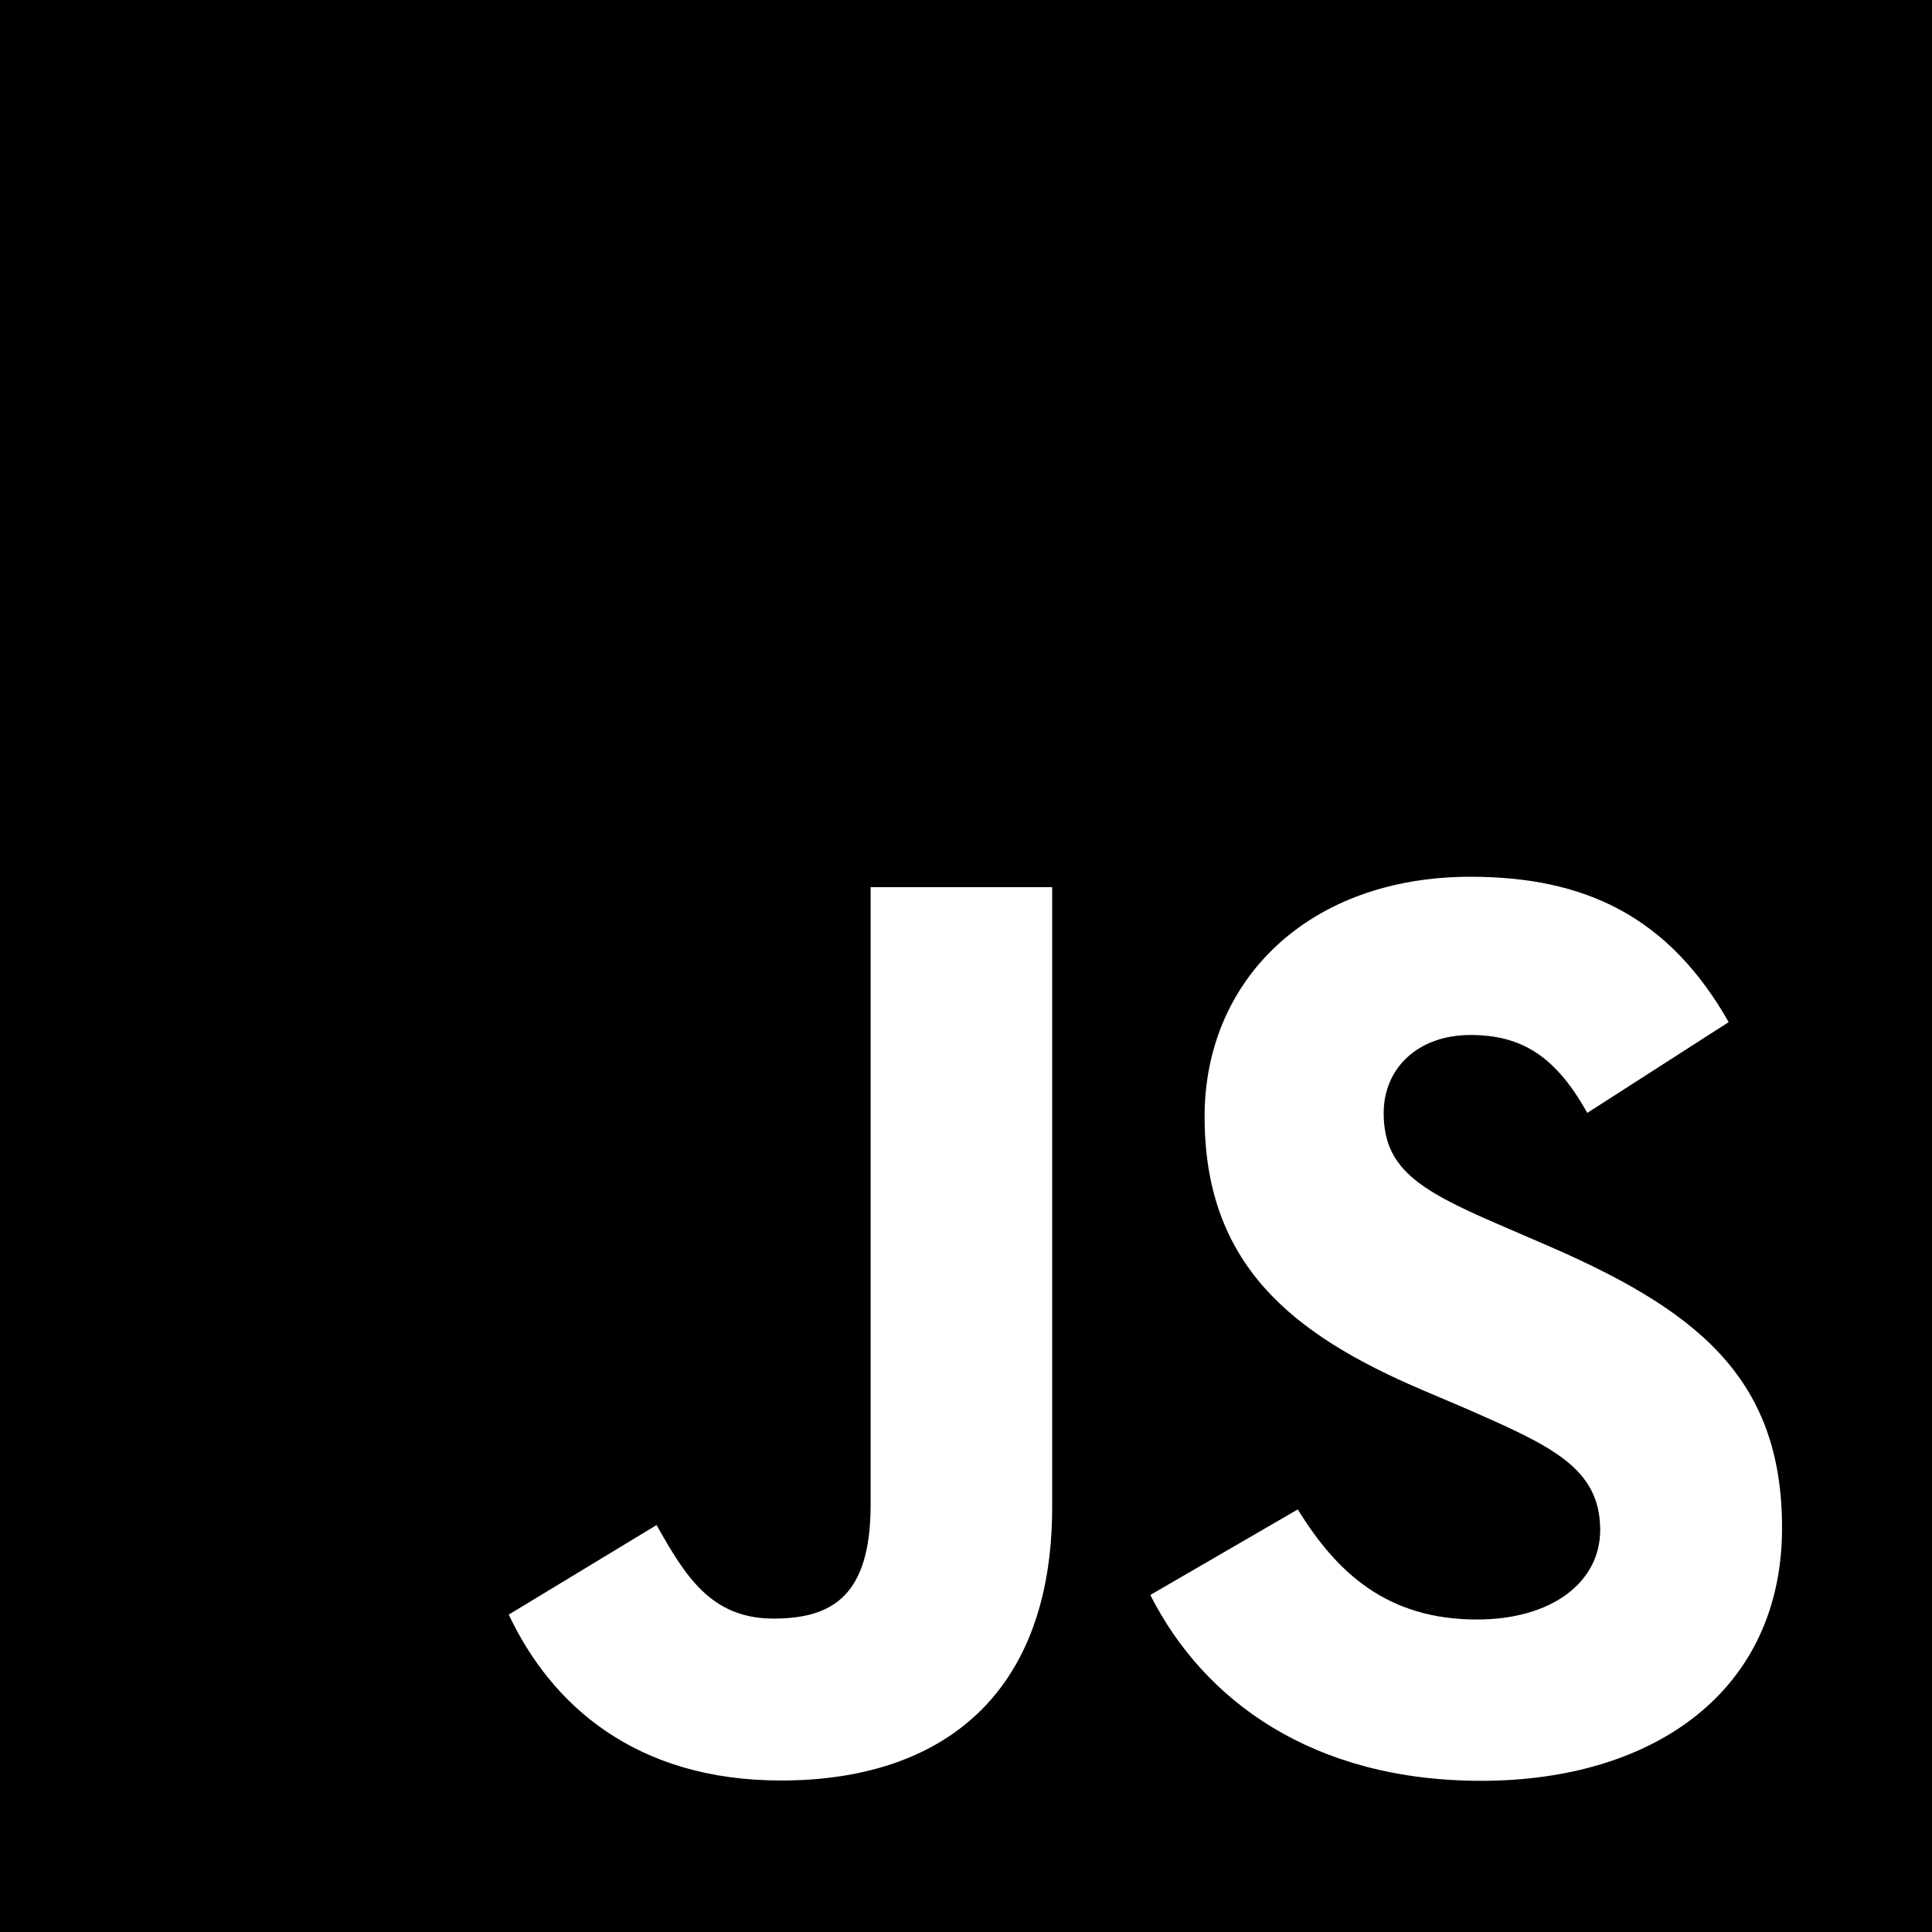
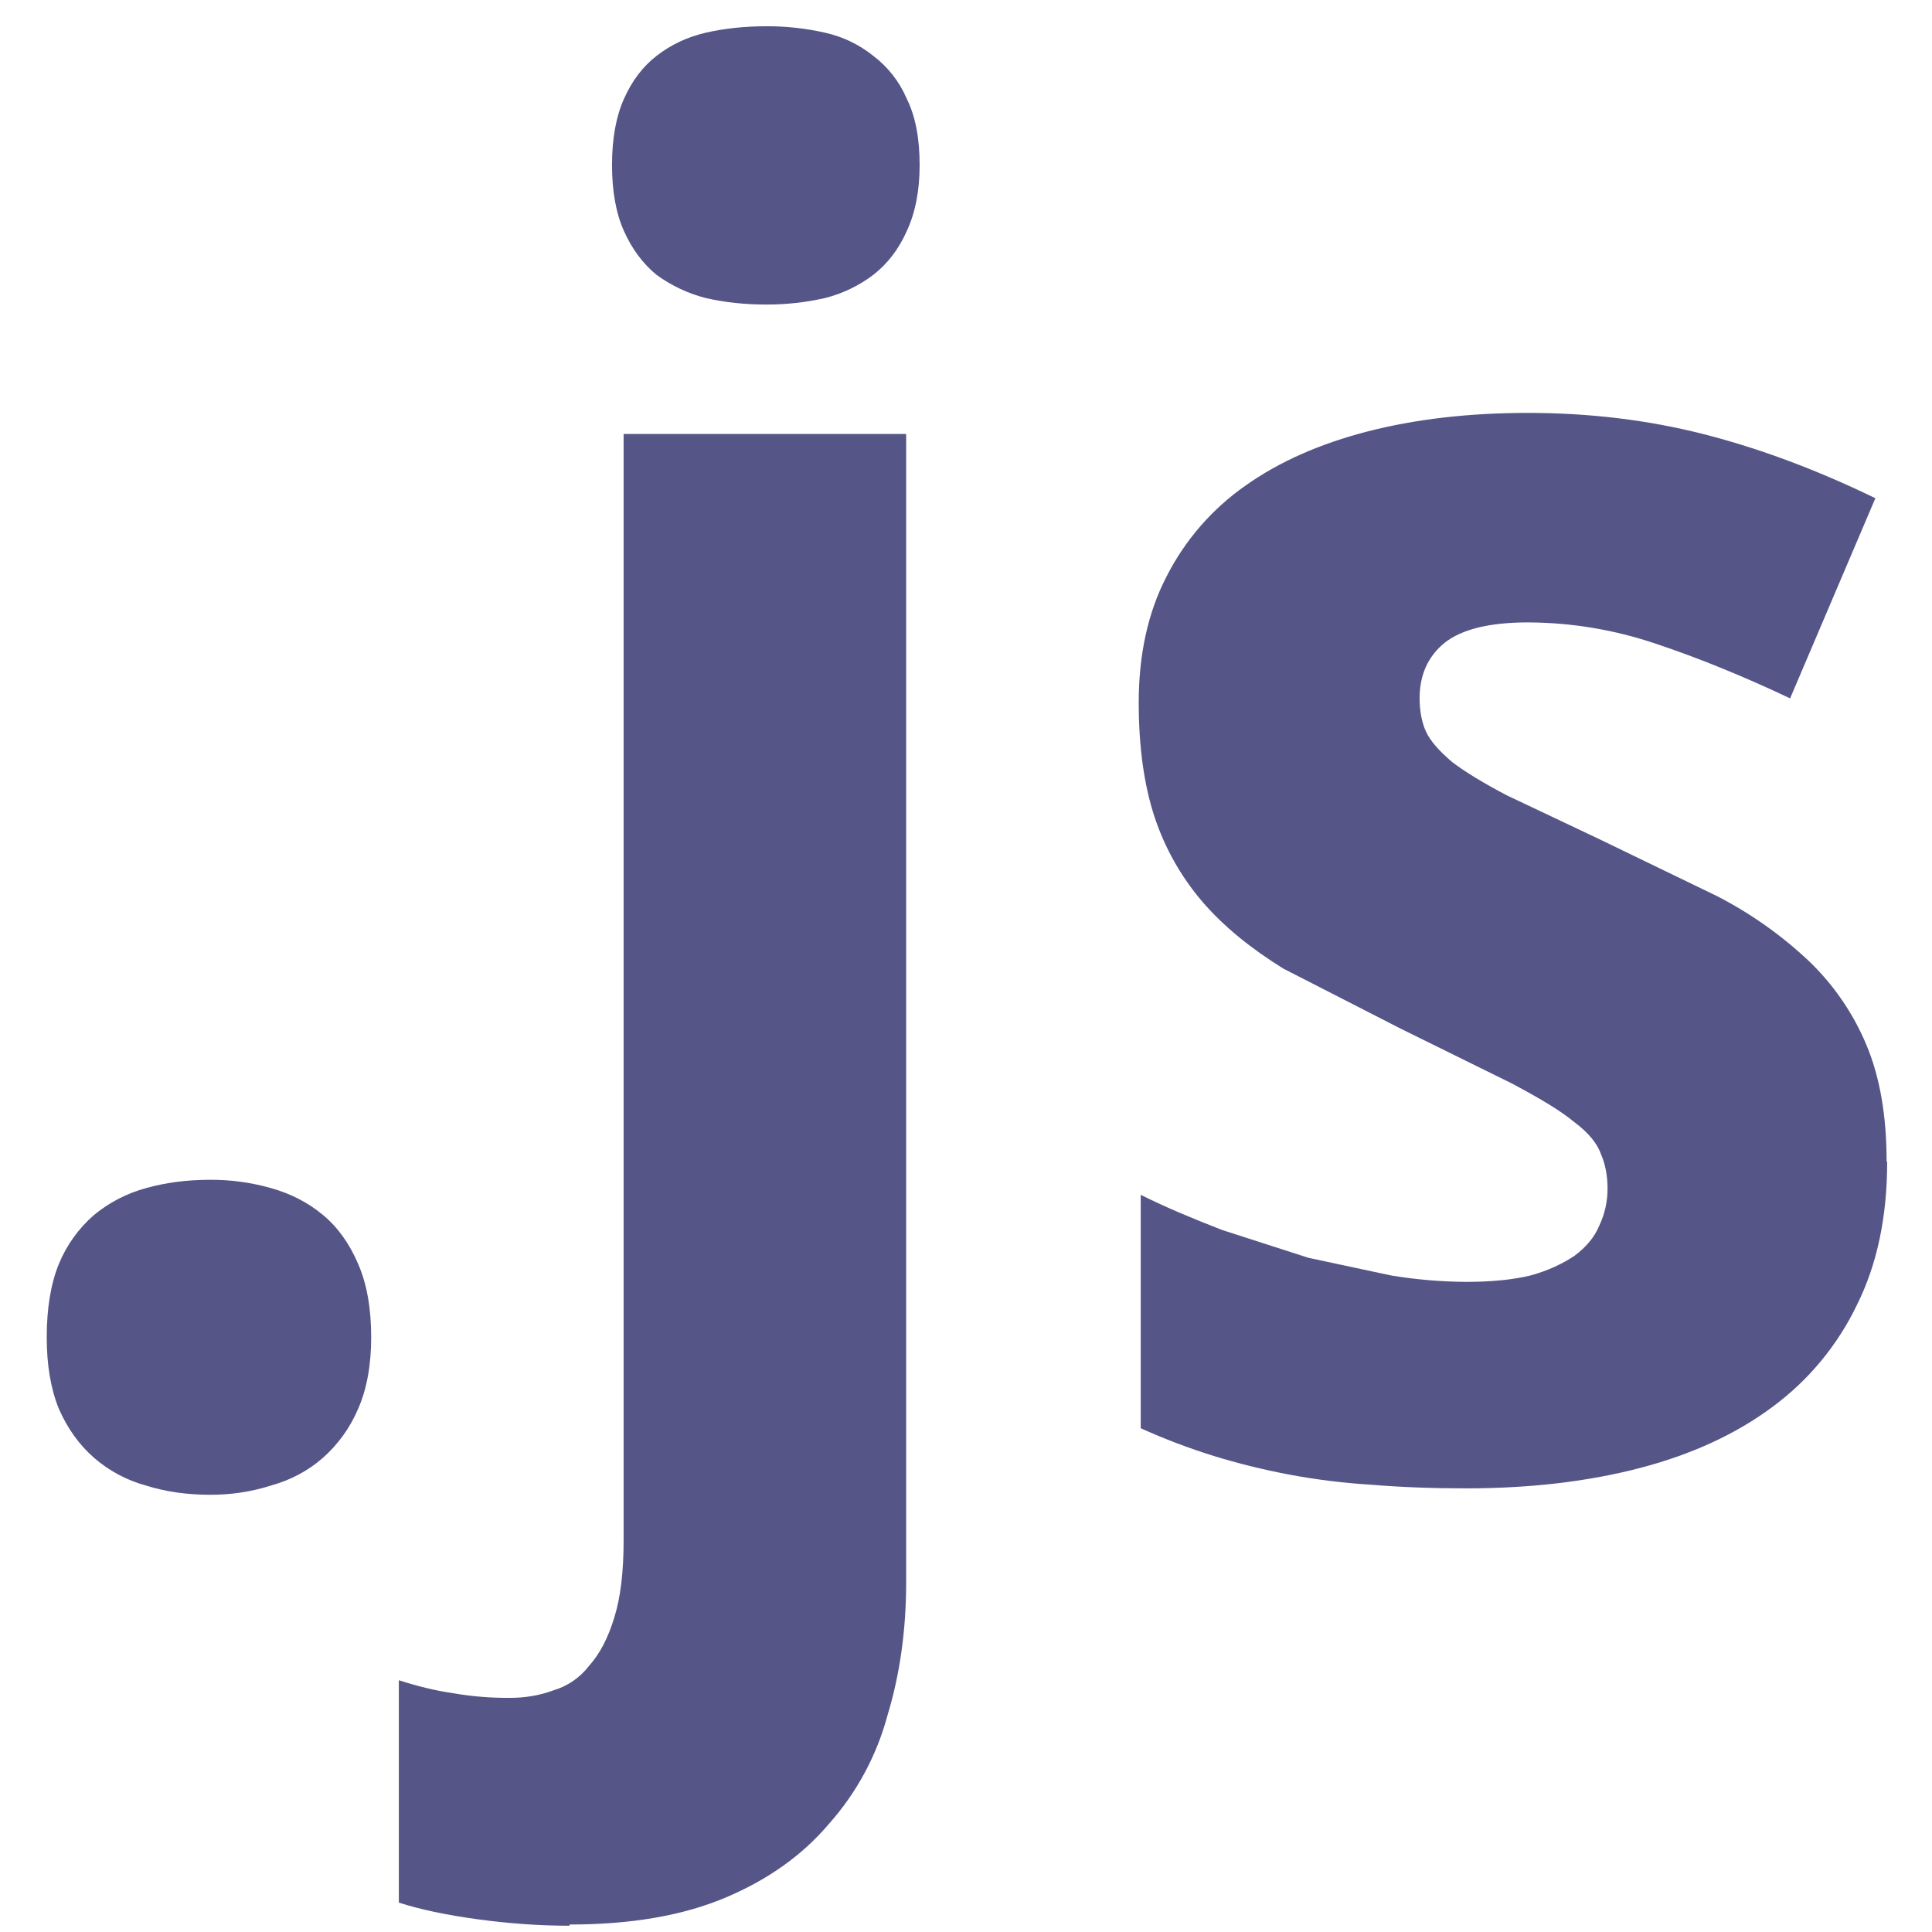
- <svg xmlns="http://www.w3.org/2000/svg" viewBox="0 0 630 630">
-   <path d="M0 0v630h630V0H0zm479.5 285.9c37.6 0 64.7 13.1 84.2 47.4l-46.1 29.6c-10.2-18.2-21.1-25.4-38.1-25.4-17.3 0-28.3 11-28.3 25.4 0 17.8 11 24.9 36.4 35.9l14.8 6.4c50.3 21.5 78.7 43.5 78.7 93 0 53.3-41.9 82.5-98.1 82.5-55 0-90.5-26.2-107.9-60.6l48.1-27.9c12.7 20.7 29.2 35.9 58.4 35.9 24.5 0 40.2-12.2 40.2-29.2 0-20.3-16.1-27.4-43.1-39.3l-14.8-6.3c-42.7-18.2-71.1-41-71.1-89.2 0-44.4 33.8-78.2 86.7-78.2zm-195.6 3.4h59.2v202.1c0 61.3-36 89.2-88.4 89.2-47.4 0-74.9-24.6-88.8-54.1l48.2-29.2c9.3 16.5 17.7 30.5 38.1 30.5 19.4 0 31.7-7.6 31.7-37.2V289.3z" />
+ <svg xmlns="http://www.w3.org/2000/svg" width="64" height="64" viewBox="0 0 32 32" fill="#558">
+   <path d="M.774 22.15c0-.48.067-.885.2-1.213a2.17 2.17 0 0 1 .583-.813 2.31 2.31 0 0 1 .86-.445c.328-.092.68-.138 1.06-.138a3.62 3.62 0 0 1 1.013.138c.327.092.614.24.86.445s.44.476.583.813c.143.328.215.732.215 1.213 0 .46-.072.854-.215 1.182a2.27 2.27 0 0 1-.583.813c-.245.215-.532.368-.86.46a3.29 3.29 0 0 1-1.013.153c-.38 0-.732-.05-1.06-.153a2.19 2.19 0 0 1-.86-.46c-.246-.215-.44-.486-.583-.813-.133-.327-.2-.72-.2-1.182m8.656 9.746c-.5 0-.998-.036-1.52-.107s-.957-.164-1.304-.276V27.83c.317.102.614.174.9.215a5.27 5.27 0 0 0 .936.077c.256 0 .496-.04.72-.123a1.16 1.16 0 0 0 .6-.414c.174-.194.312-.46.414-.798.102-.327.153-.752.153-1.274V7.188h4.68v19.015c0 .788-.102 1.524-.307 2.2a4.43 4.43 0 0 1-.967 1.8c-.44.522-1.013.93-1.72 1.228s-1.565.445-2.578.445m.7-29.144c0-.44.067-.803.2-1.1s.312-.532.537-.706c.235-.184.506-.312.813-.384.317-.072.65-.107.998-.107a4.29 4.29 0 0 1 .982.107 1.94 1.94 0 0 1 .798.384 1.74 1.74 0 0 1 .552.706c.143.287.215.65.215 1.1 0 .43-.072.793-.215 1.1-.133.297-.317.537-.552.72a2.22 2.22 0 0 1-.798.384 4.29 4.29 0 0 1-.982.108c-.348 0-.68-.035-.998-.108a2.39 2.39 0 0 1-.813-.384c-.225-.184-.404-.425-.537-.72s-.2-.66-.2-1.1m21.12 16.518c0 .9-.164 1.688-.5 2.363a4.54 4.54 0 0 1-1.397 1.688c-.604.45-1.335.788-2.195 1.013s-1.82.338-2.885.338c-.563 0-1.085-.02-1.565-.06a11.14 11.14 0 0 1-1.366-.169c-.43-.082-.844-.184-1.243-.307a10.48 10.48 0 0 1-1.212-.46V19.79c.43.215.88.4 1.35.583l1.427.46 1.366.292a7.91 7.91 0 0 0 1.243.107c.42 0 .778-.035 1.074-.107.297-.082.537-.2.72-.322.194-.143.333-.307.414-.5a1.42 1.42 0 0 0 .138-.614c0-.215-.036-.404-.107-.568-.06-.174-.2-.353-.445-.537-.235-.194-.583-.4-1.044-.644l-1.826-.9-1.95-.998c-.542-.338-.992-.7-1.35-1.12a4.17 4.17 0 0 1-.783-1.397c-.174-.532-.26-1.16-.26-1.888 0-.798.153-1.494.46-2.087a4.1 4.1 0 0 1 1.304-1.504c.563-.4 1.238-.696 2.026-.9.798-.205 1.683-.307 2.655-.307 1.023 0 1.995.118 2.916.353s1.867.588 2.84 1.06l-1.412 3.315c-.778-.368-1.52-.67-2.225-.905a6.67 6.67 0 0 0-2.118-.353c-.634 0-1.095.113-1.38.338-.276.225-.414.532-.414.92 0 .205.036.4.107.553.072.154.215.317.43.5.215.164.517.348.905.552l1.52.72 1.964.95a6.68 6.68 0 0 1 1.504 1.059 4.13 4.13 0 0 1 .967 1.397c.225.532.338 1.177.338 1.934" />
</svg>
